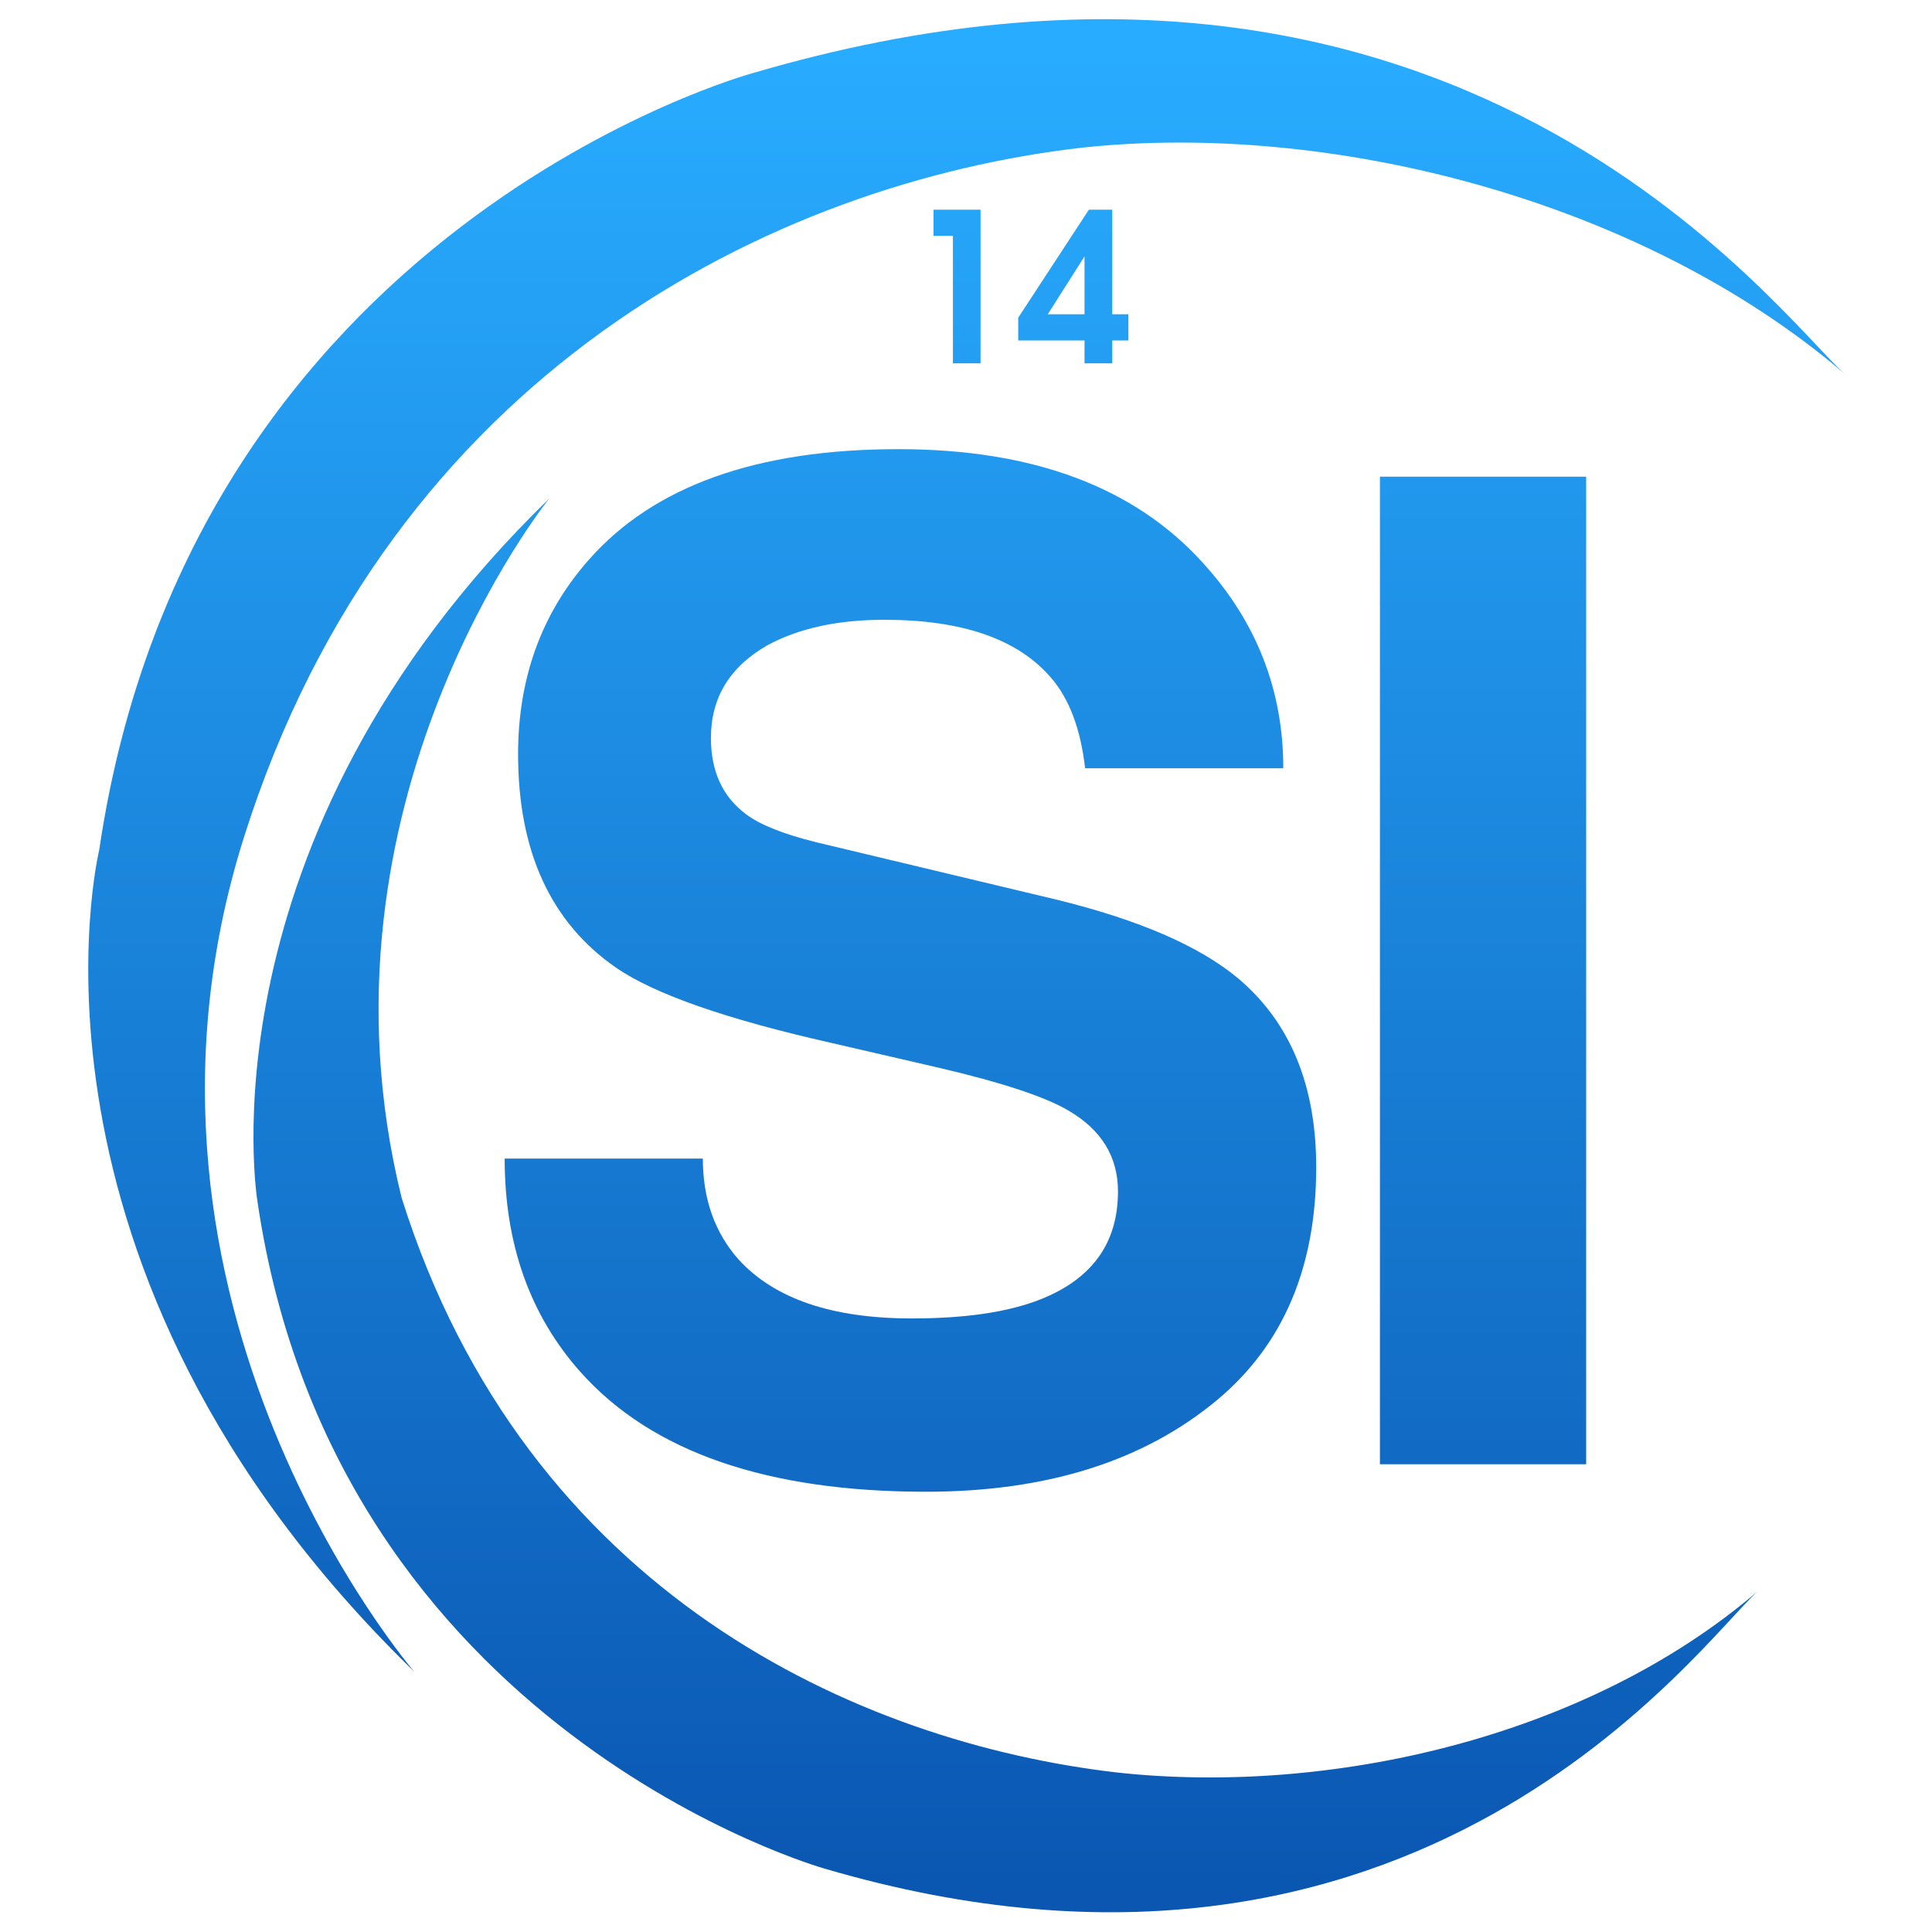
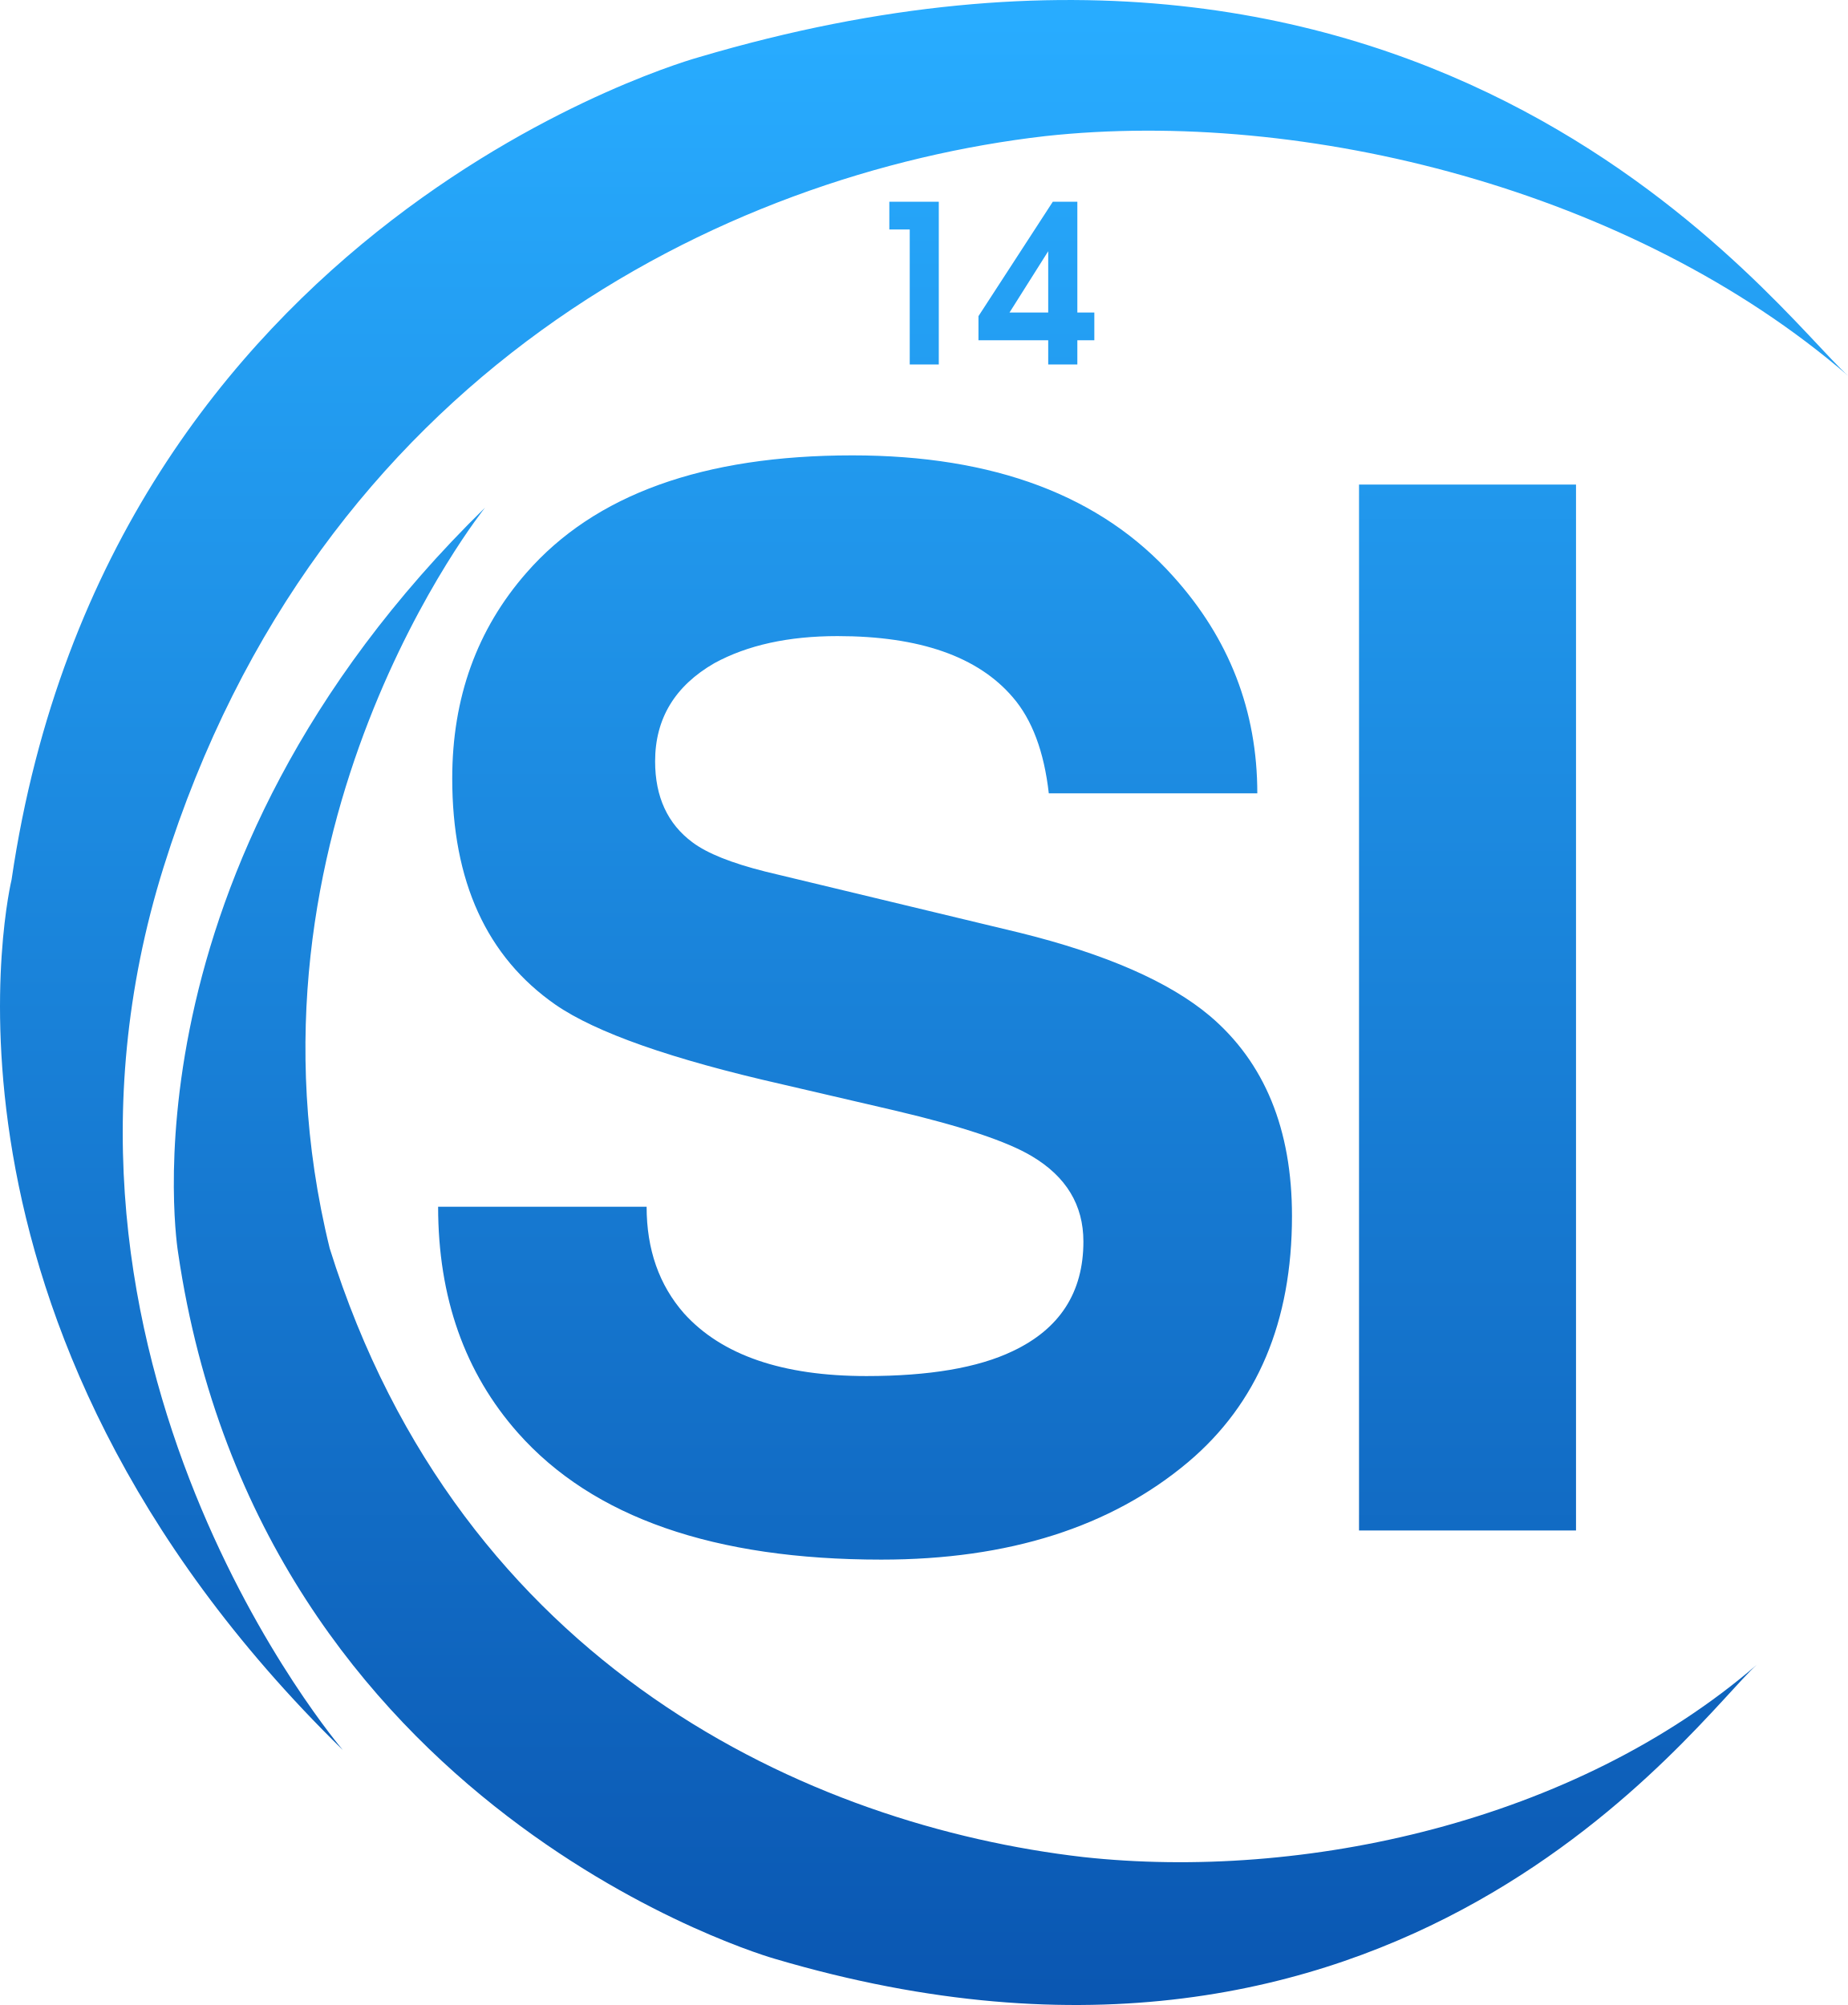
- <svg xmlns="http://www.w3.org/2000/svg" width="384px" height="384px" viewBox="0 0 384 384" version="1.1">
+ <svg xmlns="http://www.w3.org/2000/svg" width="47px" height="51px" viewBox="0 0 47 51" version="1.1">
  <defs>
    <linearGradient x1="50%" y1="1.429%" x2="50%" y2="100%" id="linearGradient-1">
      <stop stop-color="#28ACFF" offset="0%" />
      <stop stop-color="#0A56B1" offset="100%" />
    </linearGradient>
  </defs>
-   <g id="chia备份-2" stroke="none" stroke-width="1" fill="none" fill-rule="evenodd">
-     <g id="Silicoin-Logo-BLUE">
-       <rect id="矩形" x="0" y="0" width="384" height="384" />
-       <path d="M109.174,99.078 C109.174,99.078 60.359,159.429 79.831,238.094 C104.556,316.649 170.591,346.406 222.185,352.316 C263.64,356.806 314.954,345.777 349.392,316.247 C338.031,326.333 281.895,406.082 163.866,371.393 C163.866,371.393 66.735,344.175 51.187,238.904 C51.187,238.904 38.993,167.267 109.174,99.078 Z M149.639,14.525 C288.971,-26.423 353.224,62.398 366.634,74.306 C325.983,39.443 263.931,24.058 214.993,29.357 C154.094,36.339 77.624,73.834 48.439,166.563 C19.253,259.291 82.329,332.249 82.329,332.249 C-0.517,251.761 19.724,168.915 19.724,168.915 C38.085,44.649 149.639,14.525 149.639,14.525 Z M178.552,89.272 C205.344,89.272 225.55,96.842 239.171,111.97 C249.763,123.634 255.062,137.208 255.062,152.698 L215.674,152.698 C214.783,144.865 212.512,138.856 208.867,134.669 C202.281,127.012 191.24,123.186 175.751,123.186 C166.492,123.186 158.747,124.88 152.516,128.258 C145.039,132.532 141.301,138.675 141.301,146.682 C141.301,153.356 143.659,158.433 148.376,161.904 C151.136,163.954 155.719,165.776 162.13,167.378 L210.201,178.861 C226.488,182.867 238.46,188.073 246.118,194.485 C256.442,203.208 261.608,215.716 261.608,232.003 C261.608,251.855 255.062,267.251 241.978,278.205 C227.379,290.404 208.063,296.495 184.031,296.495 C152.429,296.495 129.555,288.576 115.399,272.725 C105.337,261.434 100.306,247.278 100.306,230.274 L139.694,230.274 C139.694,238.287 142.052,244.96 146.769,250.3 C153.89,258.132 165.374,262.051 181.219,262.051 C193.057,262.051 202.269,260.496 208.855,257.375 C217.753,253.194 222.208,246.34 222.208,236.813 C222.208,229.96 218.959,224.62 212.46,220.788 C207.831,218.028 199.241,215.18 186.692,212.245 L165.327,207.307 C144.41,202.591 130.12,197.606 122.469,192.353 C109.471,183.362 102.973,169.212 102.973,149.891 C102.973,134.756 107.649,121.899 116.995,111.301 C129.899,96.615 150.42,89.272 178.552,89.272 Z M315.262,94.745 L315.262,291.027 L274.273,291.027 L274.273,94.745 L315.262,94.745 Z M194.891,41.673 L194.891,72.21 L189.4,72.21 L189.4,46.879 L185.545,46.879 L185.545,41.673 L194.891,41.673 Z M221.067,41.673 L221.067,62.462 L224.275,62.462 L224.275,67.668 L221.067,67.668 L221.067,72.21 L215.558,72.21 L215.558,67.668 L202.38,67.668 L202.38,63.149 L216.426,41.673 L221.067,41.673 Z M215.558,50.955 L208.25,62.462 L215.558,62.462 L215.558,50.955 Z" id="3" fill="url(#linearGradient-1)" fill-rule="nonzero" />
+   <g id="页面-1" stroke="none" stroke-width="1" fill="none" fill-rule="evenodd">
+     <g id="chia_logo" transform="translate(-3, 0)">
+       <rect id="矩形" x="0" y="0" width="52" height="52" />
+       <path d="M15.337,12.912 C15.337,12.912 8.764,21.093 11.386,31.755 C14.715,42.403 23.606,46.436 30.552,47.237 C36.133,47.846 43.042,46.351 47.679,42.348 C46.149,43.715 38.591,54.525 22.7,49.823 C22.7,49.823 9.623,46.134 7.53,31.865 C7.53,31.865 5.888,22.155 15.337,12.912 Z M20.785,1.452 C39.544,-4.098 48.194,7.941 50,9.555 C44.527,4.829 36.172,2.744 29.584,3.462 C21.385,4.408 11.089,9.491 7.16,22.059 C3.23,34.628 11.722,44.517 11.722,44.517 C0.568,33.608 3.294,22.378 3.294,22.378 C5.766,5.535 20.785,1.452 20.785,1.452 Z M24.677,11.583 C28.285,11.583 31.005,12.609 32.839,14.66 C34.265,16.241 34.978,18.081 34.978,20.18 L29.675,20.18 C29.555,19.119 29.25,18.304 28.759,17.736 C27.872,16.699 26.386,16.18 24.3,16.18 C23.054,16.18 22.011,16.41 21.172,16.867 C20.165,17.447 19.662,18.28 19.662,19.365 C19.662,20.269 19.98,20.958 20.615,21.428 C20.986,21.706 21.603,21.953 22.466,22.17 L28.938,23.726 C31.131,24.269 32.743,24.975 33.774,25.844 C35.164,27.026 35.86,28.722 35.86,30.93 C35.86,33.62 34.978,35.707 33.217,37.192 C31.251,38.845 28.651,39.671 25.415,39.671 C21.16,39.671 18.081,38.597 16.175,36.449 C14.82,34.919 14.143,33 14.143,30.695 L19.446,30.695 C19.446,31.781 19.763,32.686 20.398,33.409 C21.357,34.471 22.903,35.002 25.036,35.002 C26.63,35.002 27.871,34.792 28.757,34.368 C29.955,33.802 30.555,32.873 30.555,31.581 C30.555,30.652 30.118,29.929 29.243,29.409 C28.619,29.035 27.463,28.649 25.773,28.251 L22.897,27.582 C20.081,26.943 18.157,26.267 17.127,25.555 C15.377,24.337 14.502,22.419 14.502,19.8 C14.502,17.748 15.131,16.006 16.39,14.569 C18.127,12.578 20.89,11.583 24.677,11.583 Z M43.084,12.325 L43.084,38.93 L37.565,38.93 L37.565,12.325 L43.084,12.325 Z M26.877,5.131 L26.877,9.271 L26.138,9.271 L26.138,5.837 L25.619,5.837 L25.619,5.131 L26.877,5.131 Z M30.401,5.131 L30.401,7.949 L30.833,7.949 L30.833,8.655 L30.401,8.655 L30.401,9.271 L29.66,9.271 L29.66,8.655 L27.886,8.655 L27.886,8.042 L29.777,5.131 L30.401,5.131 Z M29.66,6.39 L28.676,7.949 L29.66,7.949 L29.66,6.39 Z" id="3" fill="url(#linearGradient-1)" fill-rule="nonzero" />
    </g>
  </g>
</svg>
